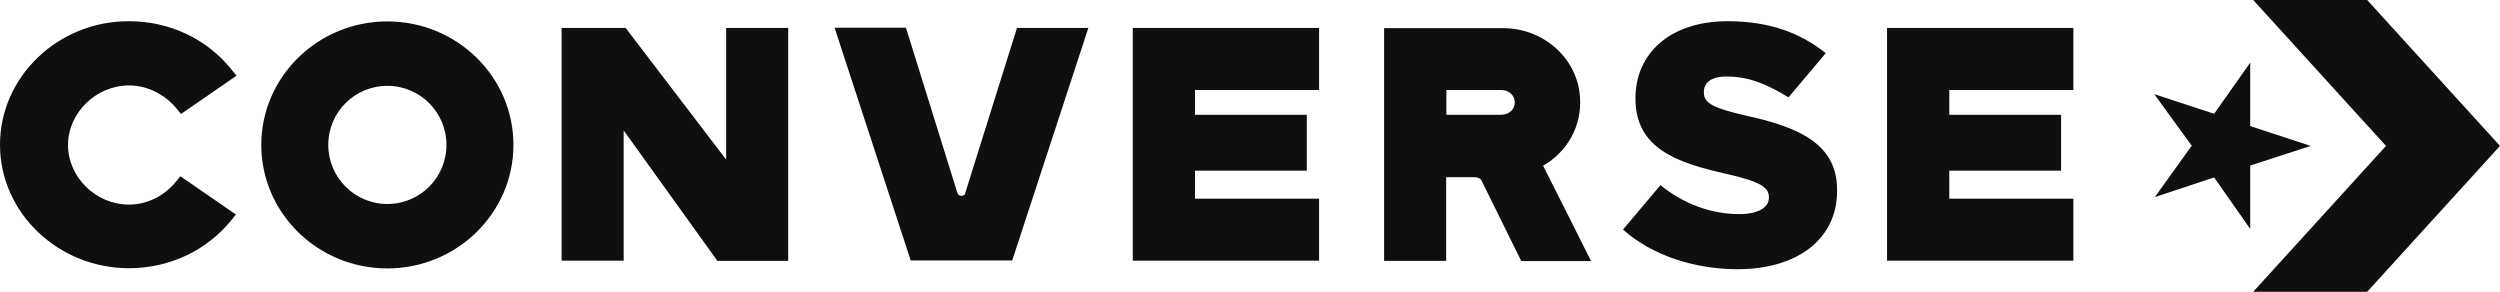
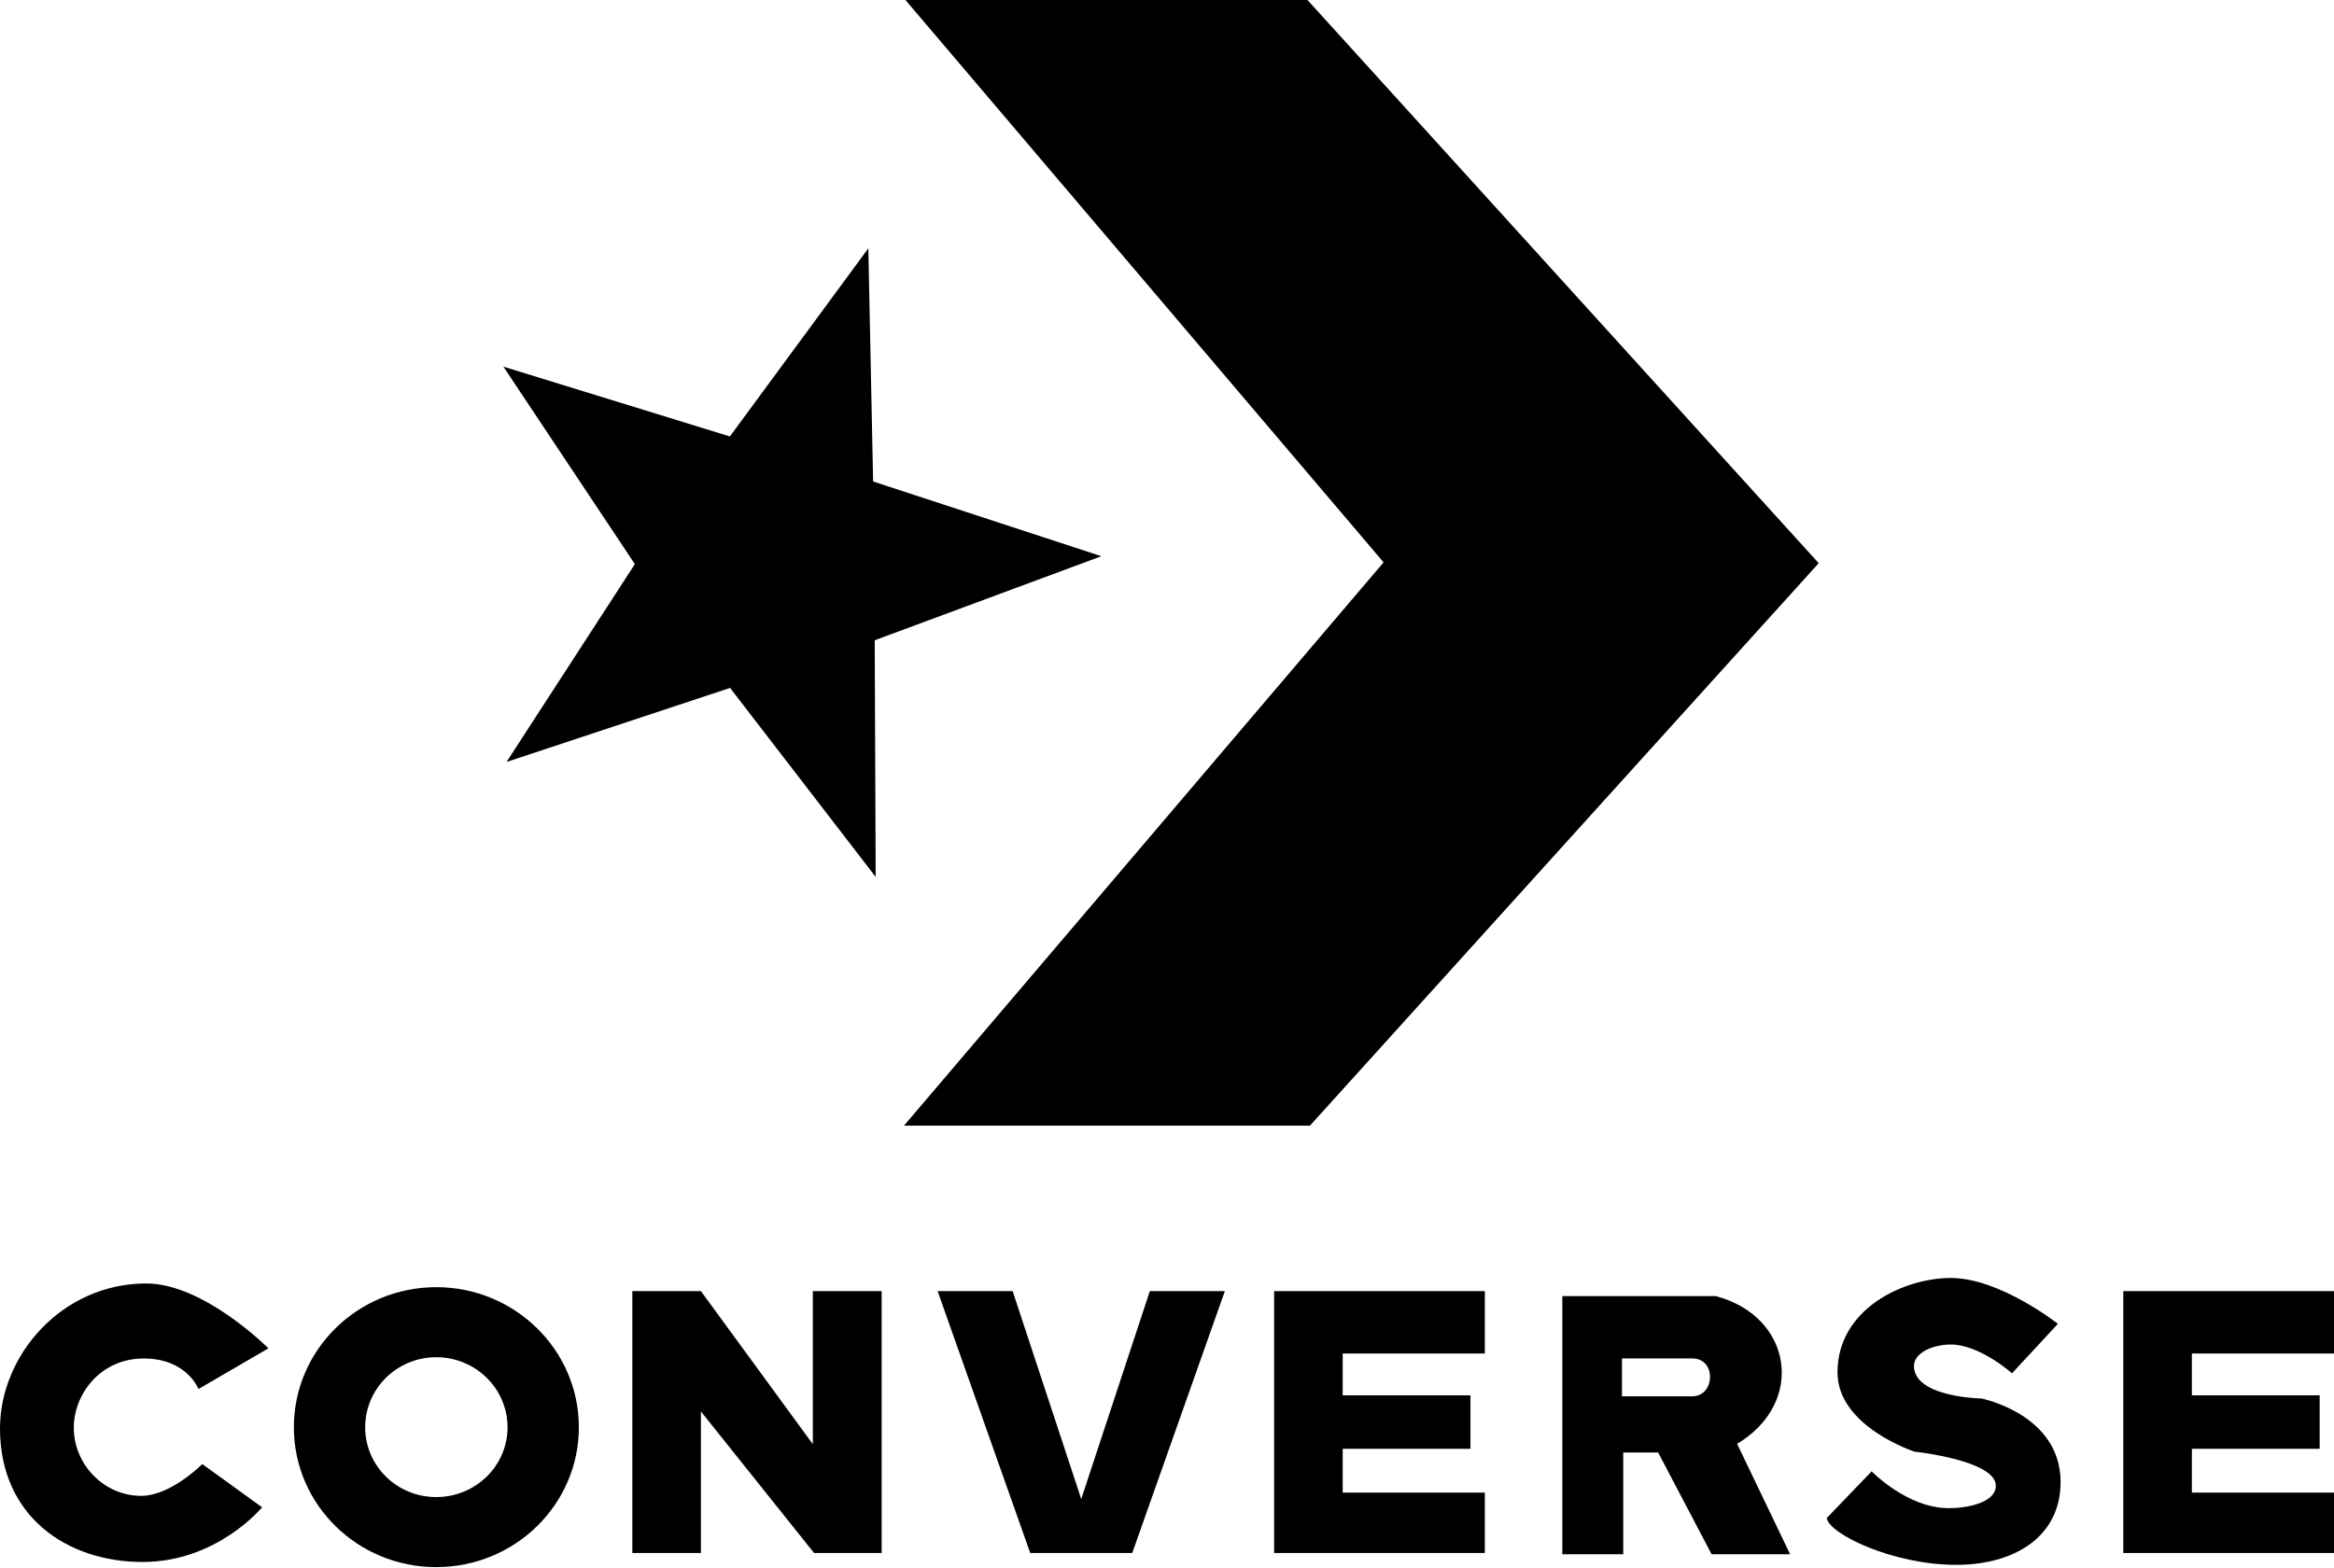
- <svg xmlns="http://www.w3.org/2000/svg" version="1.1" id="store--logo" x="0px" y="0px" viewBox="0 0 1261.1 147.2" fill="#0f0f0f" style="enable-background:new 0 0 1261.1 147.2;" xml:space="preserve">
-   <g>
-     <path d="M1135.1,63.6V31.6l-18.2,25.8l-30.2-9.9l18.9,26L1087,99.4l29.9-9.9l18.2,26V83.5l30.5-9.9L1135.1,63.6L1135.1,63.6z">
-   </path>
-     <path d="M1194.1,0h-57.5l67,73.6l-67,73.6h57.5l67-73.6L1194.1,0z M65.1,43.1c9.1,0,18,4.4,24,11.7l2.2,2.7l28-19.3l-2.5-3.1   c-12.4-15.5-31.3-24.4-51.7-24.4C29.3,10.6,0,38.7,0,73s29.3,62.3,65.1,62.3c20.2,0,39-8.8,51.4-24l2.5-3.1L91,88.9l-2.2,2.7   C82.7,99,74.1,103.2,65,103.2c-16.6,0-30.7-13.8-30.7-30.1C34.4,56.8,48.5,43.1,65.1,43.1L65.1,43.1z M366.3,80.5l-50.7-66.4h-32.3   v117.4h31.3V65.8l47.3,65.8h35.7V14.1h-31.3L366.3,80.5L366.3,80.5z M486.8,97.7c0,0.9-1.3,1.1-1.9,1.1c-0.5,0-1.4-0.2-1.9-1.3   l-26-83.5h-36l38.4,117.4h51.2L549,14.1h-36L486.8,97.7L486.8,97.7z M778.4,83.6c12.5-7.2,19.7-20.4,18.6-34.8   c-1.4-19.6-18.5-34.6-38.8-34.6h-60v117.4h31.3V89.4h14.1c1.4,0,2.7,0.2,3.6,1.4l20.2,40.9h35.2C802.7,131.7,778.4,83.6,778.4,83.6   z M757.2,57.9h-27.6V45.4h27.6c3.8,0,6.9,2.5,6.9,6.3C764.1,55.4,761,57.9,757.2,57.9z M951.9,131.5h94v-31.3h-62.6V86.1h56.4V57.9   h-56.4V45.4h62.6V14.1h-94V131.5z M881.1,58.4c-16.8-3.8-21.6-6.3-21.6-11.7v-0.3c0-4.4,3.3-7.8,11.4-7.8   c10.8,0,19.6,3.4,31.3,10.5L921,26.8c-13.2-10.5-29-16.1-49.5-16.1c-29.1,0-46.5,16.3-46.5,38.8v0.3c0,24.9,20.5,32.3,46.3,38   c16.4,3.8,21,6.6,21,11.6v0.3c0,5.2-5.8,8.3-14.9,8.3c-14.1,0-27.9-5-39.8-14.6l-18.9,22.4c14.9,13.3,36.5,20,57.9,20   c29.4,0,50.1-14.7,50.1-39.5v-0.3C926.8,73.4,909,64.5,881.1,58.4z M195.4,10.8c-35.1,0-63.6,28-63.6,62.3   c0,34.4,28.5,62.3,63.6,62.3s63.6-28,63.6-62.3C259,38.7,230.5,10.8,195.4,10.8z M195.4,102.9c-16.4,0-29.8-13.3-29.8-29.8   s13.3-29.8,29.8-29.8s29.8,13.3,29.8,29.8S211.9,102.9,195.4,102.9z M571.4,131.5h94v-31.3h-62.6V86.1h56.4V57.9h-56.4V45.4h62.6   V14.1h-94V131.5z">
-   </path>
+ <svg xmlns="http://www.w3.org/2000/svg" id="svg3153" version="1.1" width="1000" height="671.62">
+   <defs id="defs3157" />
+   <g id="g3284" style="fill:black" transform="matrix(3.394659,0,0,3.394659,-20.16715,-25.34539)">
+     <g id="g3222" style="fill:black">
+       <path id="path3086" d="M 116.462,118.176 116.341,88.299 144.946,77.688 116.139,68.253 115.535,38.817 98.061,62.567 69.476,53.755 86.069,78.686 69.872,103.663 98.085,94.313 z" style="fill:black;stroke:none" />
+       <path id="path3088" d="m 120.035,149.581 51.236,0 64.213,-71.014 -64.523,-71.101 -50.741,0 60.347,70.996 z" style="fill:black;stroke:none" />
+     </g>
+     <g id="g3274" style="fill:black">
+       <path style="fill:black;stroke:none" d="m 5.941,187.806 c 0,-9.229 7.802,-18.304 18.465,-18.304 7.263,0 15.414,8.189 15.414,8.189 l -8.831,5.138 c 0,0 -1.459,-3.854 -6.904,-3.854 -5.536,0 -8.793,4.545 -8.831,8.67 -0.043,4.611 3.738,8.67 8.51,8.67 3.744,0 7.707,-4.014 7.707,-4.014 l 7.546,5.459 c 0,0 -5.647,6.904 -15.093,6.904 -9.465,0 -17.983,-5.707 -17.983,-16.859 z" id="path3226" />
+       <path style="fill:black;fill-opacity:1;fill-rule:evenodd;stroke:none" d="m 61,169.969 c -9.932,0 -17.969,7.933 -17.969,17.688 0,9.754 8.037,17.656 17.969,17.656 9.932,0 18,-7.902 18,-17.656 0,-9.754 -8.068,-17.688 -18,-17.688 z m 0,8.844 c 4.966,0 9,3.967 9,8.844 0,4.877 -4.034,8.812 -9,8.812 -4.966,0 -8.969,-3.935 -8.969,-8.812 0,-4.877 4.003,-8.844 8.969,-8.844 z" id="path3231" />
+       <path style="fill:black;fill-opacity:1;fill-rule:evenodd;stroke:none" d="m 85.75,170.469 0,33.062 8.656,0 0,-17.869 14.281,17.869 8.531,0 0,-33.062 -8.688,0 0,19.322 -14.125,-19.322 z" id="rect3234" />
+       <path style="fill:black;fill-opacity:1;fill-rule:evenodd;stroke:none" d="m 124.281,170.469 11.688,33.062 12.875,0 11.688,-33.062 -9.469,0 -8.656,26.25 -8.656,-26.25 z" id="path3239" />
+       <path style="fill:black;fill-opacity:1;fill-rule:evenodd;stroke:none" d="m 166.75,170.469 0,33.062 26.594,0 0,-7.625 -17.938,0 0,-5.531 16.125,0 0,-6.75 -16.125,0 0,-5.281 17.938,0 0,-7.875 z" id="path3246" />
+       <path id="path3258" d="m 273.928,170.469 0,33.062 26.594,0 0,-7.625 -17.938,0 0,-5.531 16.125,0 0,-6.75 -16.125,0 0,-5.281 17.938,0 0,-7.875 z" style="fill:black;fill-opacity:1;fill-rule:evenodd;stroke:none" />
+       <path style="fill:black;fill-opacity:1;fill-rule:evenodd;stroke:none" d="m 203.125,171.094 0,32.594 7.688,0 0,-12.844 4.406,0 6.75,12.844 9.906,0 -6.688,-13.938 c 8.695,-5.213 6.974,-16.125 -2.719,-18.656 l -19.344,0 z m 7.531,7.875 8.875,0 c 3.084,0 2.883,4.781 0,4.781 l -8.875,0 0,-4.781 z" id="rect3260" />
+       <path style="fill:black;stroke:none" d="m 236.494,199.122 c 0.341,2.044 8.398,5.904 16.349,5.904 7.302,0 13.17,-3.506 13.17,-10.465 0,-8.558 -9.991,-10.539 -9.991,-10.539 0,0 -8.301,-0.117 -8.515,-3.974 -0.101,-1.815 2.428,-2.838 4.655,-2.838 3.647,0 7.72,3.633 7.72,3.633 l 5.79,-6.244 c 0,0 -7.326,-5.79 -13.511,-5.79 -5.906,0 -14.305,3.868 -14.305,11.921 0,6.852 9.723,10.004 9.723,10.004 0,0 10.259,1.093 10.259,4.301 0,2.184 -3.72,2.838 -5.904,2.838 -5.301,0 -9.764,-4.655 -9.764,-4.655 z" id="path3272" />
+     </g>
  </g>
</svg>
